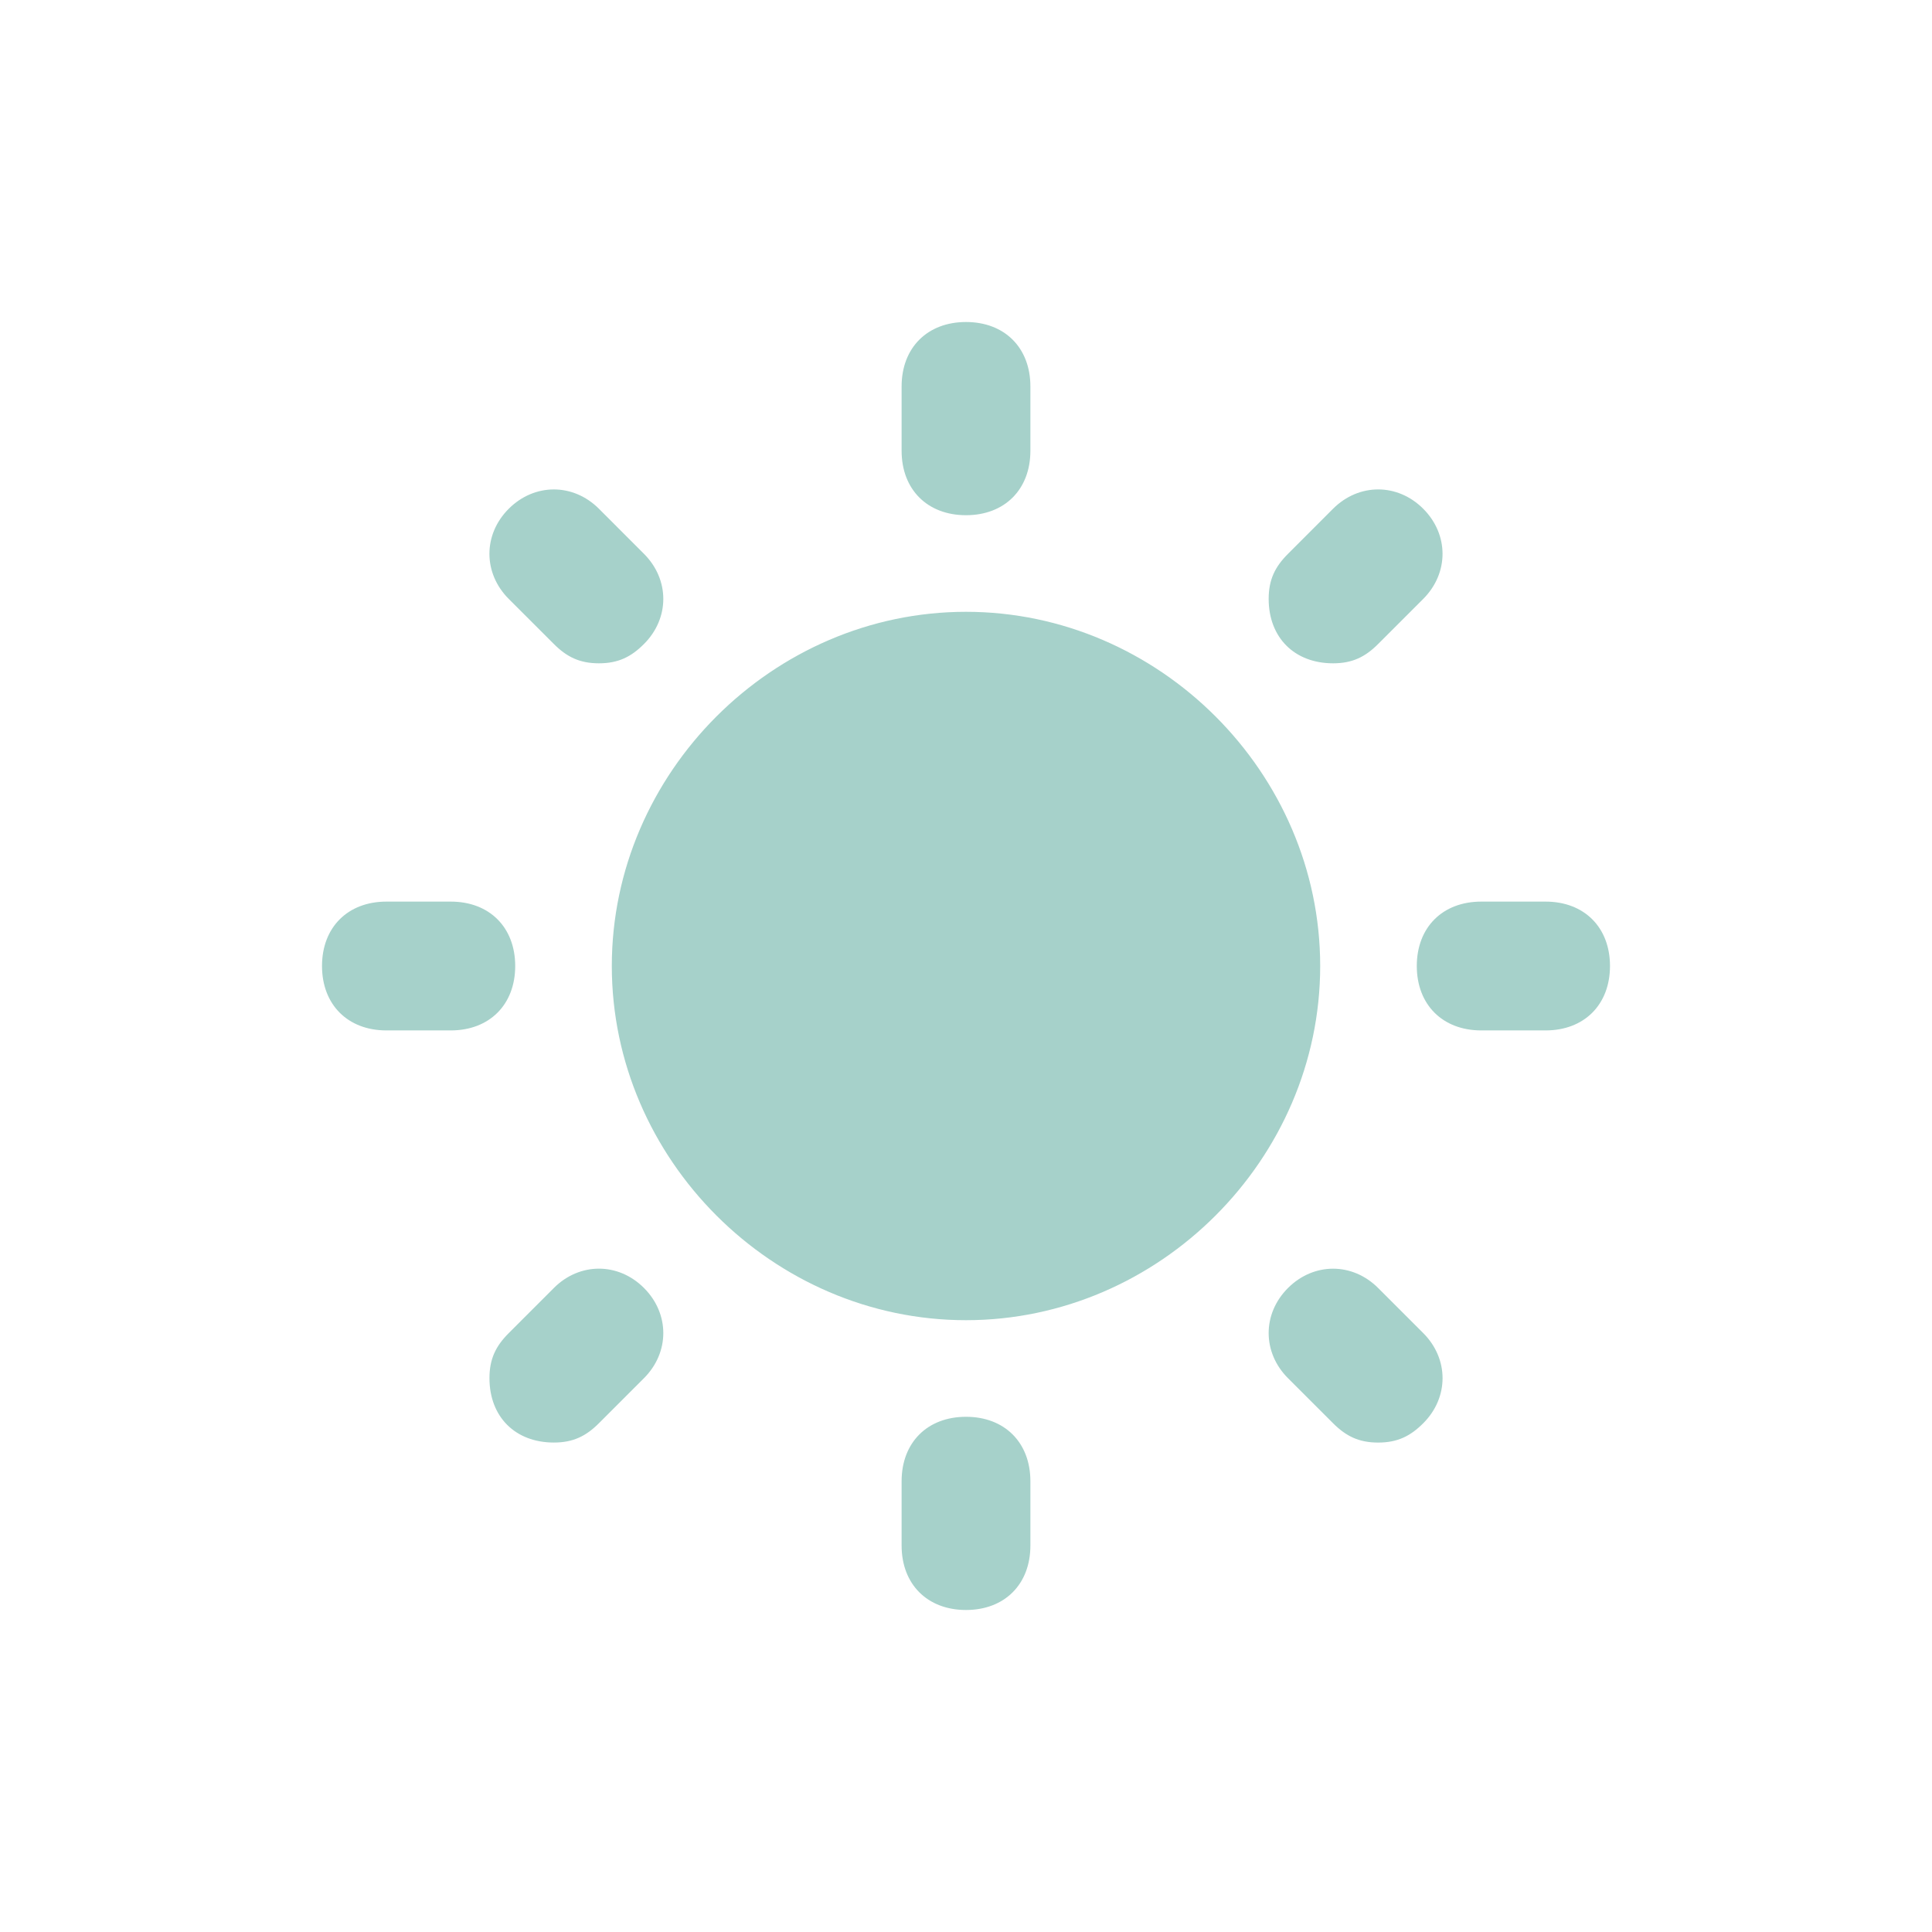
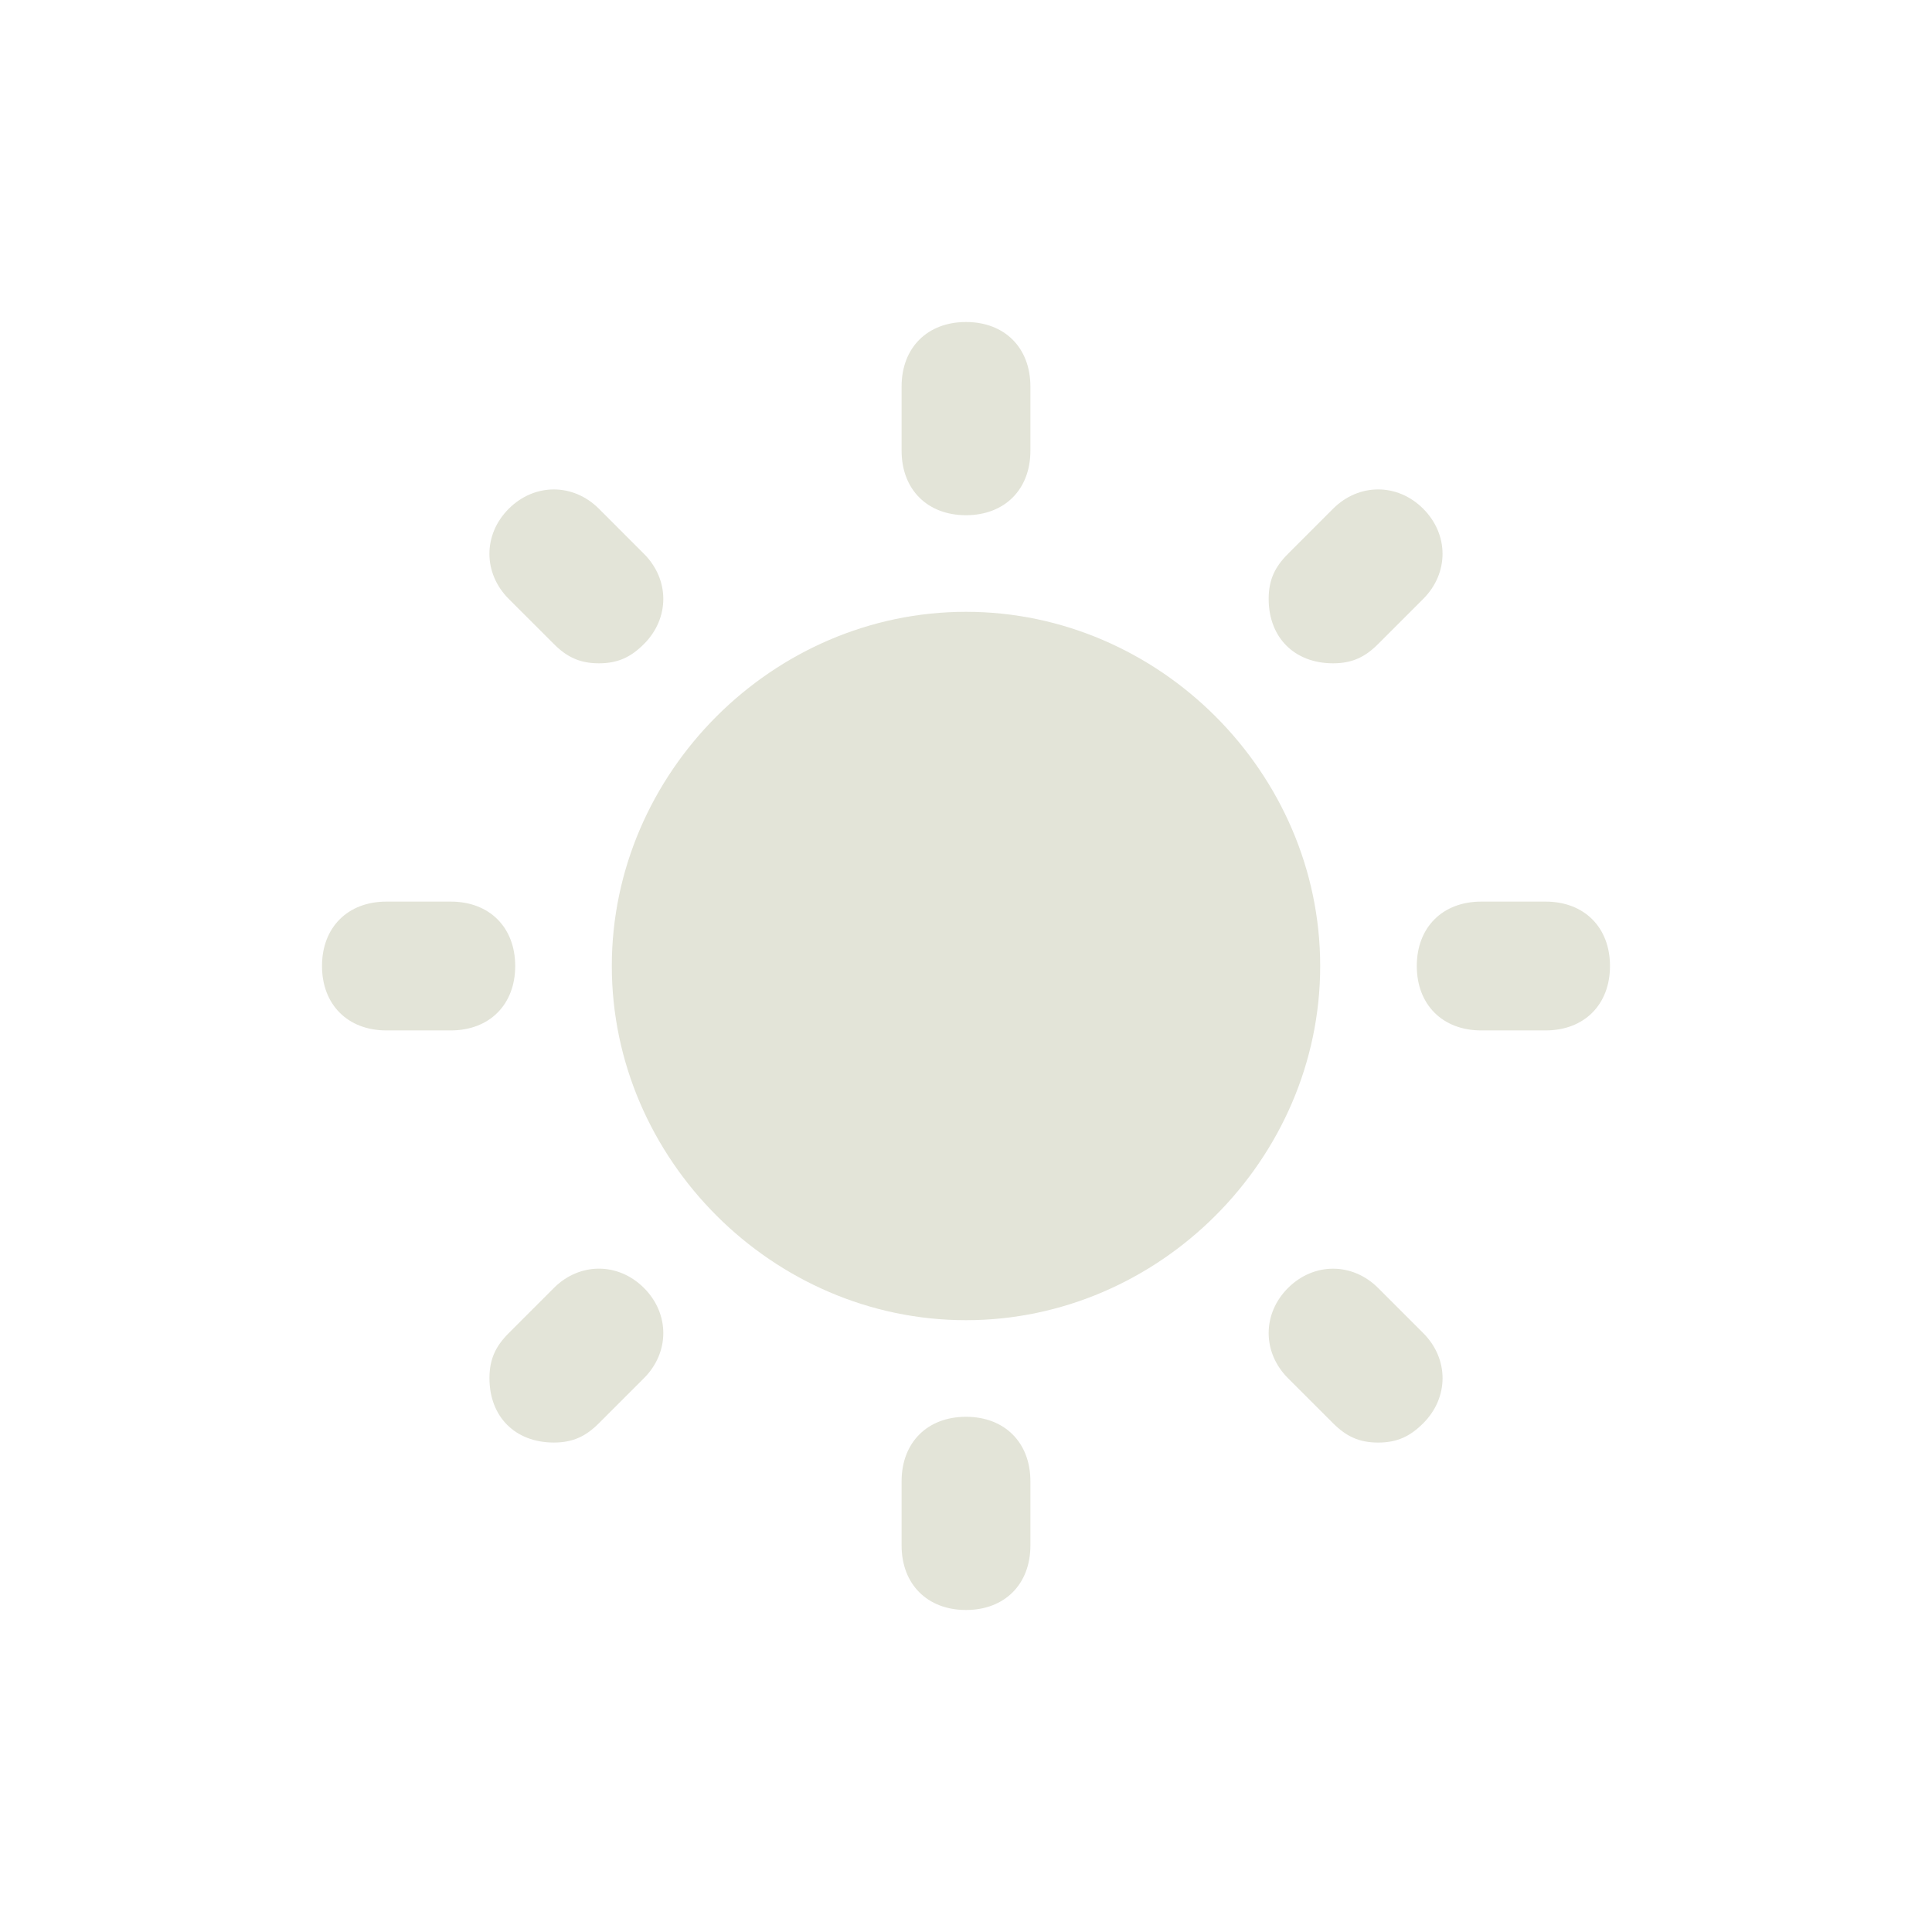
<svg xmlns="http://www.w3.org/2000/svg" id="Layer_1" data-name="Layer 1" viewBox="0 0 700 700">
  <defs>
-     <style>.cls-1{fill:#a6d1ca;}</style>
+     <style>.cls-1{fill:#e3e4d8;}</style>
  </defs>
  <path class="cls-1" d="M350,221.67C280,221.67,221.67,280,221.67,350S280,478.33,350,478.33,478.33,420,478.33,350,420,221.67,350,221.67Zm0-35c14,0,23.33-9.33,23.33-23.33V140c0-14-9.33-23.33-23.33-23.33S326.67,126,326.67,140v23.34C326.67,177.34,336,186.67,350,186.67Zm0,326.66c-14,0-23.33,9.33-23.33,23.33V560c0,14,9.33,23.33,23.33,23.33S373.33,574,373.33,560V536.66c0-14-9.33-23.33-23.33-23.33ZM560,326.67H536.67c-14,0-23.34,9.33-23.34,23.33s9.34,23.34,23.34,23.34H560c14,0,23.33-9.34,23.33-23.34S574,326.67,560,326.67ZM186.67,350c0-14-9.33-23.33-23.33-23.33H140c-14,0-23.33,9.33-23.33,23.33S126,373.34,140,373.34h23.33C177.33,373.34,186.67,364,186.67,350ZM499.33,466.67c-9.33-9.33-23.33-9.33-32.67,0s-9.33,23.34,0,32.67L483,515.67c4.67,4.67,9.33,7,16.33,7s11.67-2.33,16.34-7c9.33-9.33,9.33-23.33,0-32.66ZM200.67,233.33c4.67,4.67,9.33,7,16.33,7s11.67-2.33,16.33-7c9.33-9.33,9.33-23.33,0-32.66L217,184.33c-9.33-9.33-23.33-9.33-32.67,0s-9.33,23.34,0,32.67Zm0,233.34L184.34,483c-4.67,4.66-7,9.33-7,16.33,0,14,9.33,23.33,23.33,23.33,7,0,11.67-2.33,16.33-7l16.33-16.33c9.33-9.33,9.33-23.33,0-32.67s-23.33-9.33-32.66,0ZM483,240.33c7,0,11.67-2.33,16.33-7L515.66,217c9.33-9.33,9.33-23.33,0-32.67s-23.33-9.33-32.67,0l-16.33,16.34c-4.67,4.66-7,9.33-7,16.33C459.67,231,469,240.33,483,240.33Z" />
</svg>
